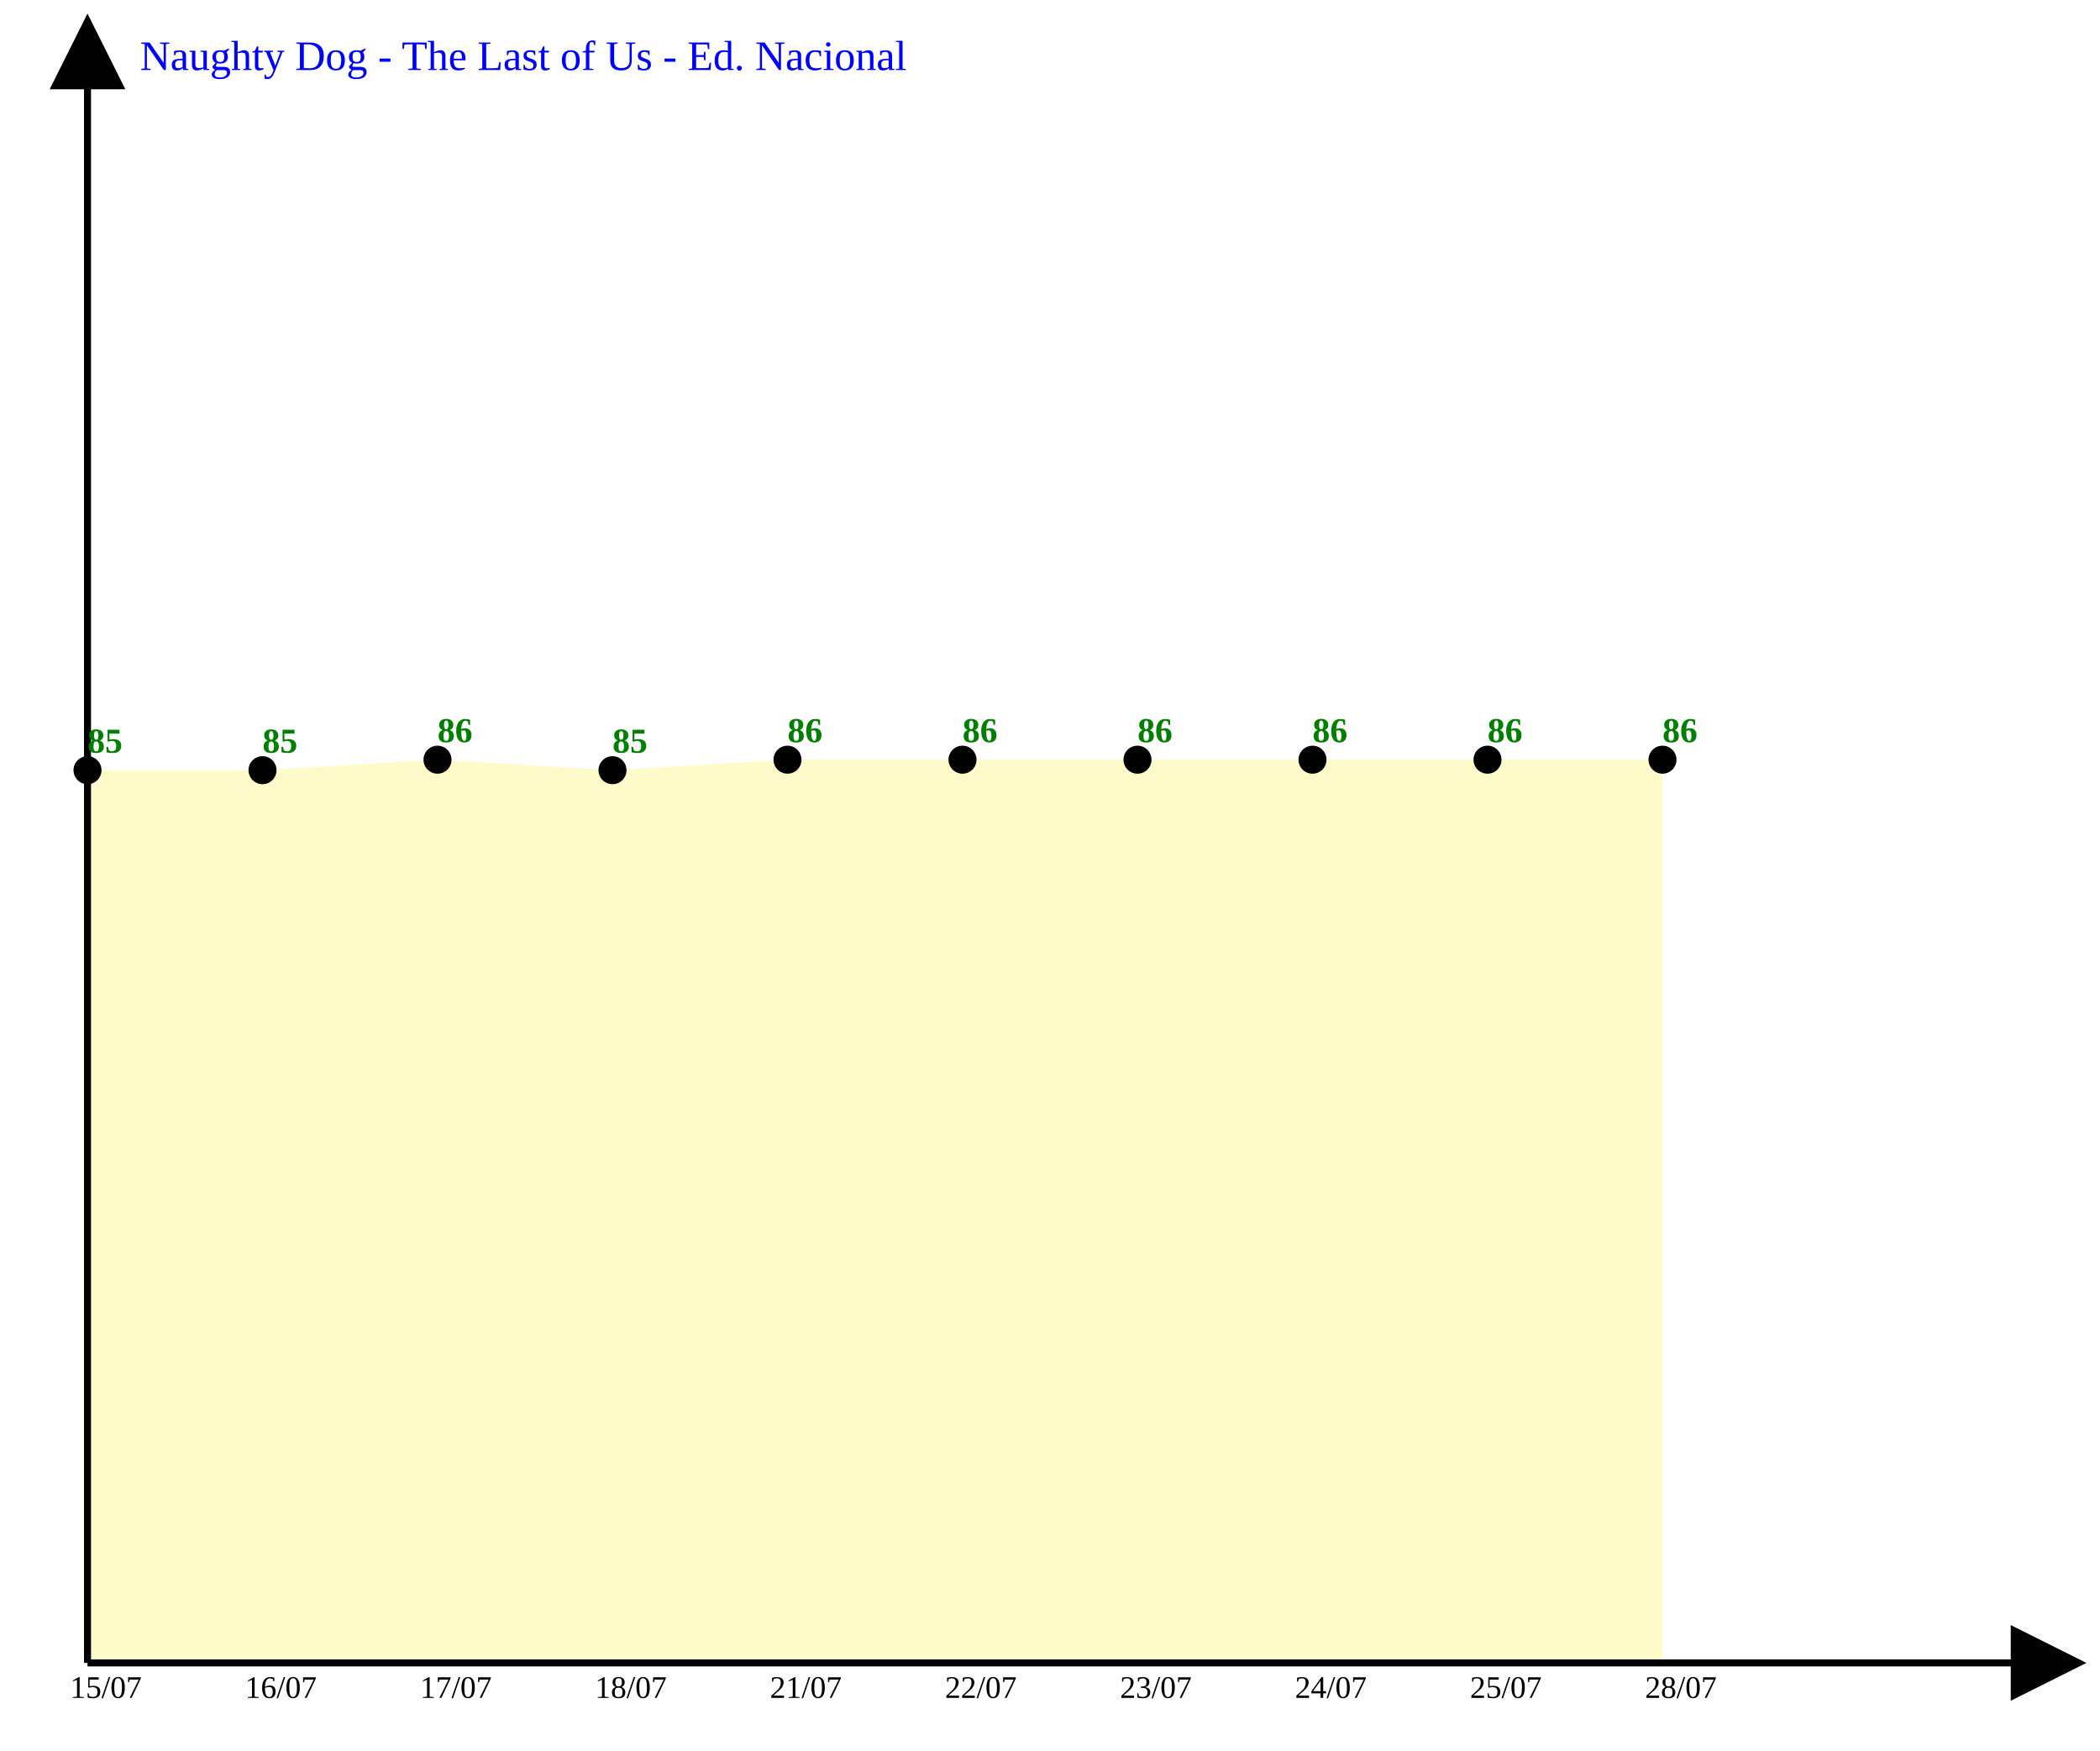
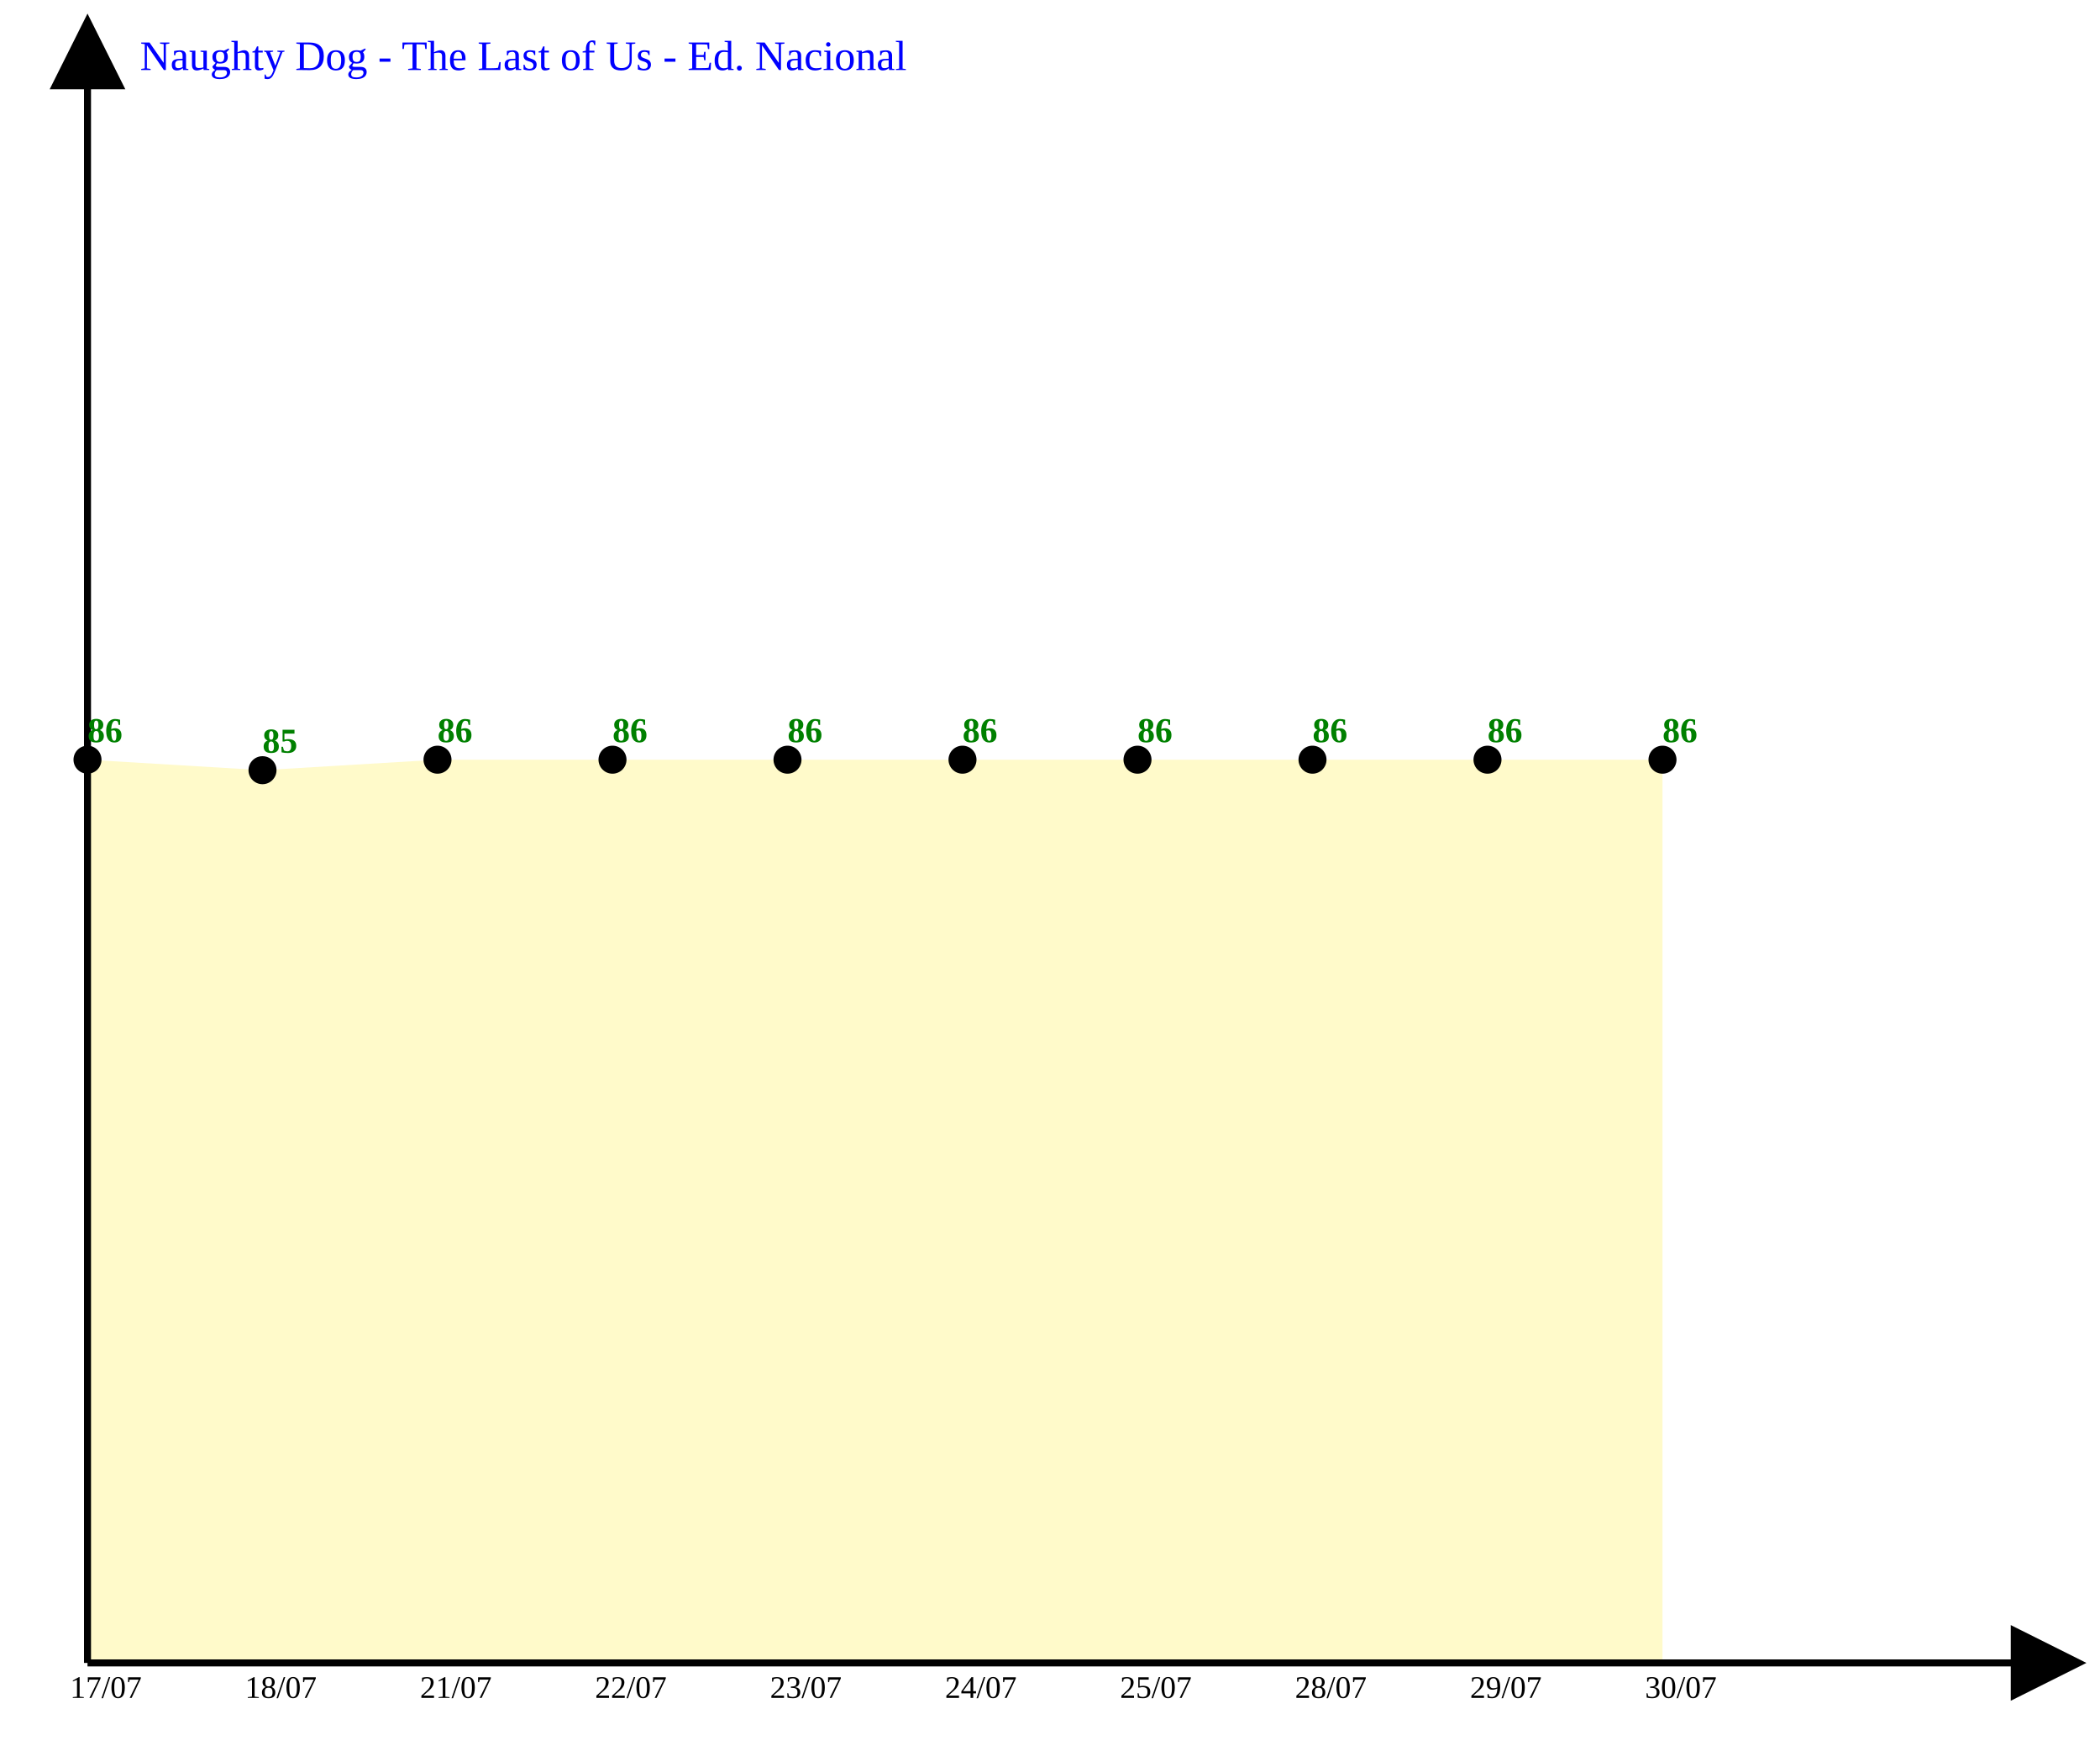
<svg xmlns="http://www.w3.org/2000/svg" xmlns:xlink="http://www.w3.org/1999/xlink" version="1.1" width="600" height="500">
  <defs>
    <g id="antes">
      <line x1="25" y1="475" x2="575" y2="475" stroke-width="2" stroke="black" />
      <polygon points="595,475 575,485 575,465" stroke="black" />
      <line x1="25" y1="475" x2="25" y2="25" stroke-width="2" stroke="black" />
      <polygon points="25,5 35,25 15,25" stroke="black" />
      <text x="40" y="20" font-family="serif, Liberation Serif, MS Sans Serif" font-size="12" fill="blue">Naughty Dog - The Last of Us - Ed. Nacional</text>
-       <circle cx="25" cy="220" r="4" fill="black" stroke="none" stroke-width="0" />
-       <text x="25" y="215" font-family="serif, Liberation Serif, MS Sans Serif" font-weight="bold" font-size="10" fill="green">85</text>
-       <text x="20" y="485" font-family="serif, Liberation Serif, MS Sans Serif" font-size="9" fill="black">15/07</text>
+       <circle cx="25" cy="217" r="4" fill="black" stroke="none" stroke-width="0" />
+       <text x="25" y="212" font-family="serif, Liberation Serif, MS Sans Serif" font-weight="bold" font-size="10" fill="green">86</text>
+       <text x="20" y="485" font-family="serif, Liberation Serif, MS Sans Serif" font-size="9" fill="black">17/07</text>
      <circle cx="75" cy="220" r="4" fill="black" stroke="none" stroke-width="0" />
      <text x="75" y="215" font-family="serif, Liberation Serif, MS Sans Serif" font-weight="bold" font-size="10" fill="green">85</text>
-       <text x="70" y="485" font-family="serif, Liberation Serif, MS Sans Serif" font-size="9" fill="black">16/07</text>
+       <text x="70" y="485" font-family="serif, Liberation Serif, MS Sans Serif" font-size="9" fill="black">18/07</text>
      <circle cx="125" cy="217" r="4" fill="black" stroke="none" stroke-width="0" />
      <text x="125" y="212" font-family="serif, Liberation Serif, MS Sans Serif" font-weight="bold" font-size="10" fill="green">86</text>
-       <text x="120" y="485" font-family="serif, Liberation Serif, MS Sans Serif" font-size="9" fill="black">17/07</text>
-       <circle cx="175" cy="220" r="4" fill="black" stroke="none" stroke-width="0" />
-       <text x="175" y="215" font-family="serif, Liberation Serif, MS Sans Serif" font-weight="bold" font-size="10" fill="green">85</text>
-       <text x="170" y="485" font-family="serif, Liberation Serif, MS Sans Serif" font-size="9" fill="black">18/07</text>
+       <text x="120" y="485" font-family="serif, Liberation Serif, MS Sans Serif" font-size="9" fill="black">21/07</text>
+       <circle cx="175" cy="217" r="4" fill="black" stroke="none" stroke-width="0" />
+       <text x="175" y="212" font-family="serif, Liberation Serif, MS Sans Serif" font-weight="bold" font-size="10" fill="green">86</text>
+       <text x="170" y="485" font-family="serif, Liberation Serif, MS Sans Serif" font-size="9" fill="black">22/07</text>
      <circle cx="225" cy="217" r="4" fill="black" stroke="none" stroke-width="0" />
      <text x="225" y="212" font-family="serif, Liberation Serif, MS Sans Serif" font-weight="bold" font-size="10" fill="green">86</text>
-       <text x="220" y="485" font-family="serif, Liberation Serif, MS Sans Serif" font-size="9" fill="black">21/07</text>
+       <text x="220" y="485" font-family="serif, Liberation Serif, MS Sans Serif" font-size="9" fill="black">23/07</text>
      <circle cx="275" cy="217" r="4" fill="black" stroke="none" stroke-width="0" />
      <text x="275" y="212" font-family="serif, Liberation Serif, MS Sans Serif" font-weight="bold" font-size="10" fill="green">86</text>
-       <text x="270" y="485" font-family="serif, Liberation Serif, MS Sans Serif" font-size="9" fill="black">22/07</text>
+       <text x="270" y="485" font-family="serif, Liberation Serif, MS Sans Serif" font-size="9" fill="black">24/07</text>
      <circle cx="325" cy="217" r="4" fill="black" stroke="none" stroke-width="0" />
      <text x="325" y="212" font-family="serif, Liberation Serif, MS Sans Serif" font-weight="bold" font-size="10" fill="green">86</text>
-       <text x="320" y="485" font-family="serif, Liberation Serif, MS Sans Serif" font-size="9" fill="black">23/07</text>
+       <text x="320" y="485" font-family="serif, Liberation Serif, MS Sans Serif" font-size="9" fill="black">25/07</text>
      <circle cx="375" cy="217" r="4" fill="black" stroke="none" stroke-width="0" />
      <text x="375" y="212" font-family="serif, Liberation Serif, MS Sans Serif" font-weight="bold" font-size="10" fill="green">86</text>
-       <text x="370" y="485" font-family="serif, Liberation Serif, MS Sans Serif" font-size="9" fill="black">24/07</text>
+       <text x="370" y="485" font-family="serif, Liberation Serif, MS Sans Serif" font-size="9" fill="black">28/07</text>
      <circle cx="425" cy="217" r="4" fill="black" stroke="none" stroke-width="0" />
      <text x="425" y="212" font-family="serif, Liberation Serif, MS Sans Serif" font-weight="bold" font-size="10" fill="green">86</text>
-       <text x="420" y="485" font-family="serif, Liberation Serif, MS Sans Serif" font-size="9" fill="black">25/07</text>
+       <text x="420" y="485" font-family="serif, Liberation Serif, MS Sans Serif" font-size="9" fill="black">29/07</text>
      <circle cx="475" cy="217" r="4" fill="black" stroke="none" stroke-width="0" />
      <text x="475" y="212" font-family="serif, Liberation Serif, MS Sans Serif" font-weight="bold" font-size="10" fill="green">86</text>
-       <text x="470" y="485" font-family="serif, Liberation Serif, MS Sans Serif" font-size="9" fill="black">28/07</text>
+       <text x="470" y="485" font-family="serif, Liberation Serif, MS Sans Serif" font-size="9" fill="black">30/07</text>
    </g>
  </defs>
-   <polygon fill="#FFFACA" stroke-width="0" stroke="red" points="25,220 75,220 125,217 175,220 225,217 275,217 325,217 375,217 425,217 475,217 475,475 25,475" />
+   <polygon fill="#FFFACA" stroke-width="0" stroke="red" points="25,217 75,220 125,217 175,217 225,217 275,217 325,217 375,217 425,217 475,217 475,475 25,475" />
  <use xlink:href="#antes" />
</svg>
